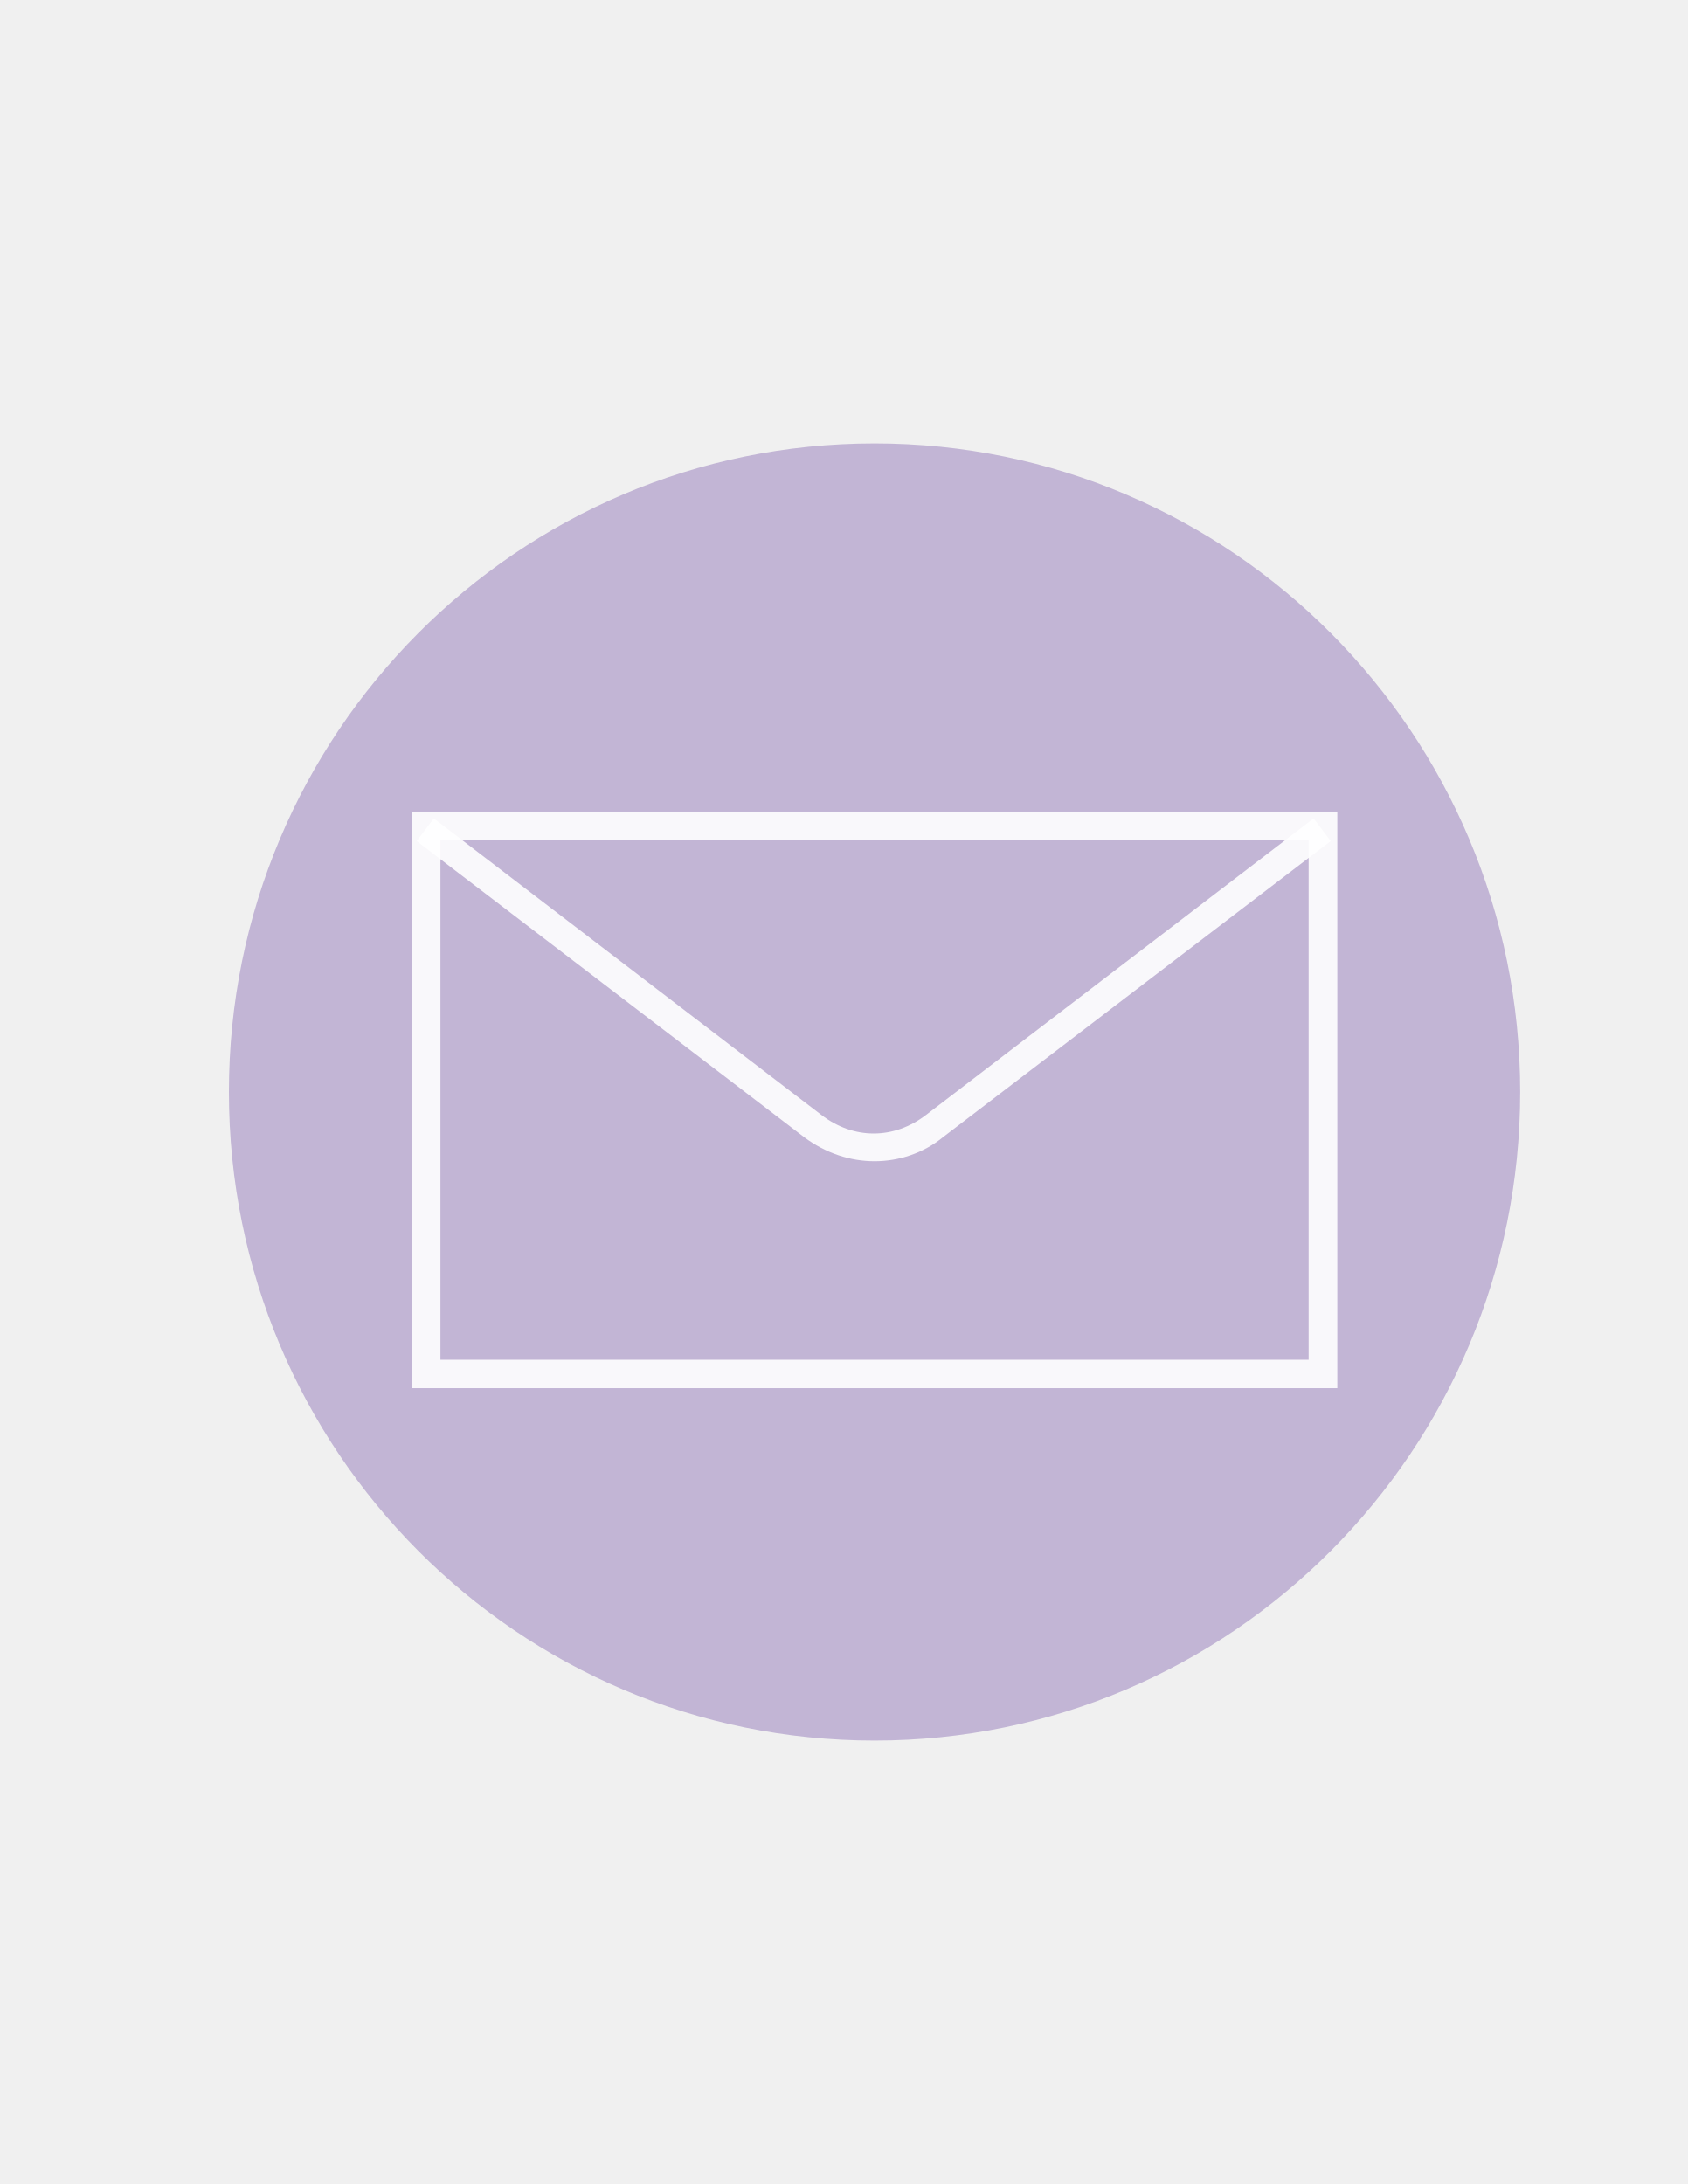
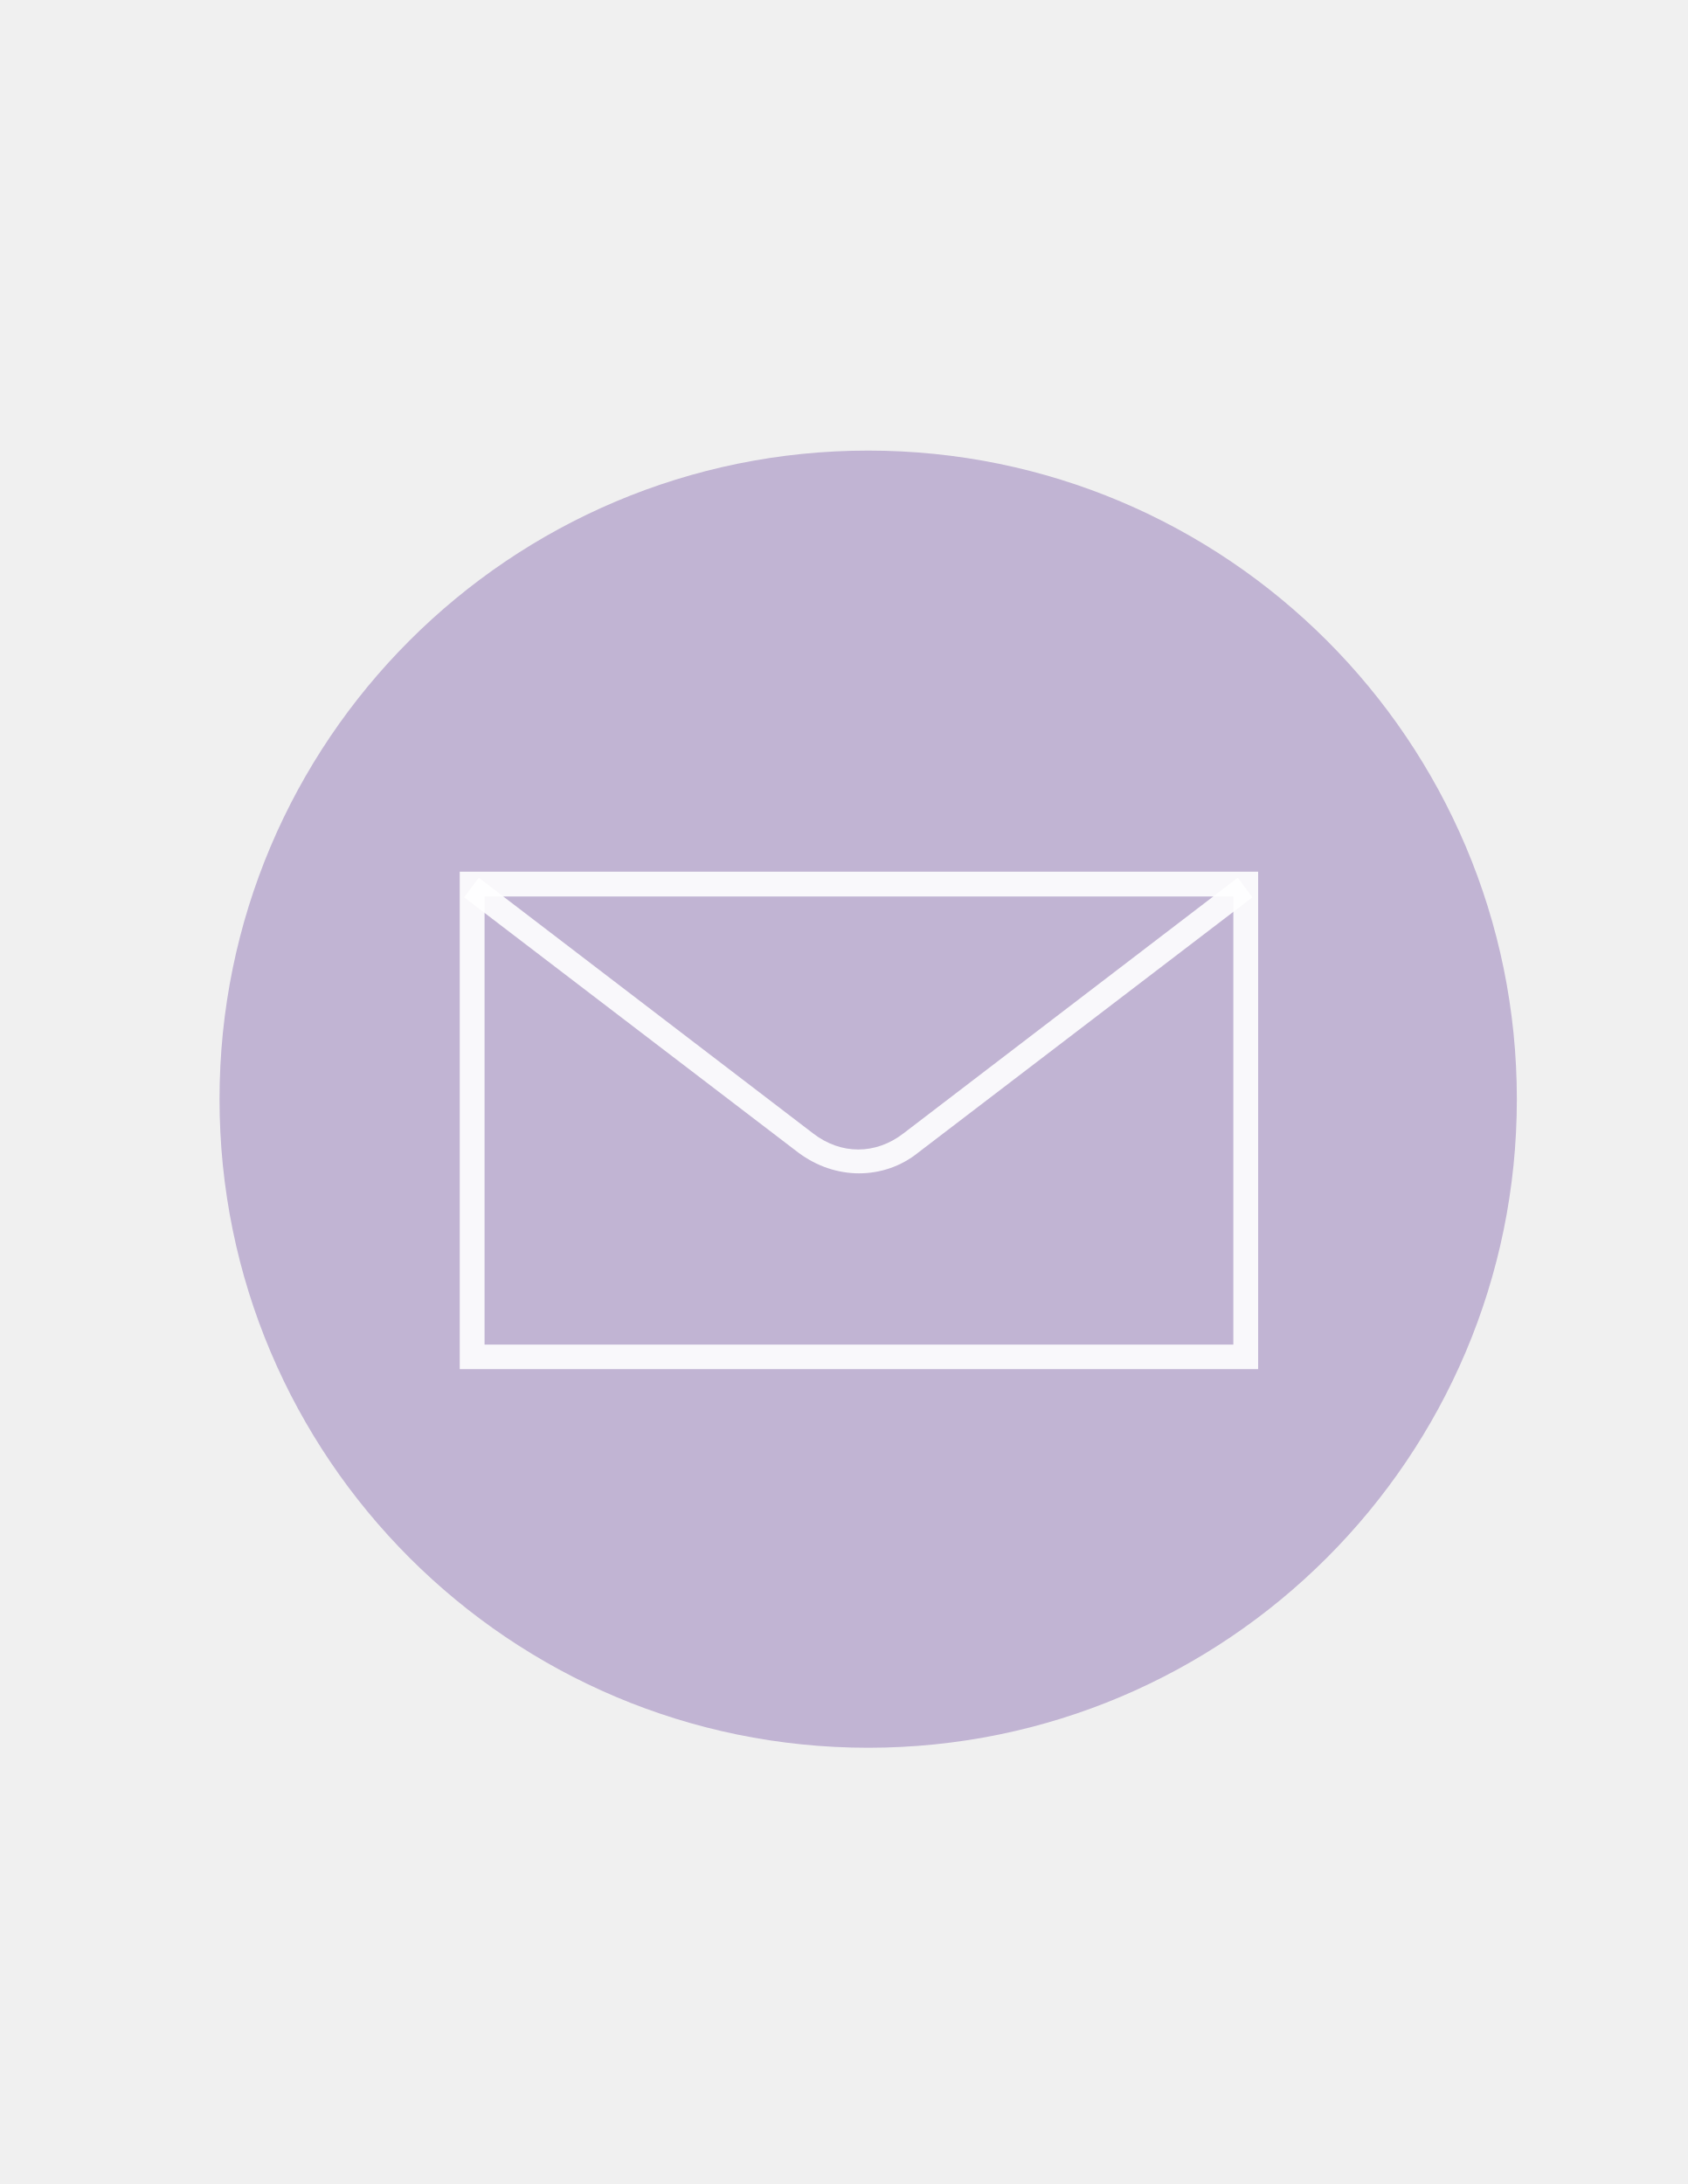
<svg xmlns="http://www.w3.org/2000/svg" version="1.1" id="Layer_1" x="0px" y="0px" viewBox="0 0 612 792" style="enable-background:new 0 0 612 792;" xml:space="preserve">
  <style type="text/css">
	.st0{display:none;}
	.st1{display:inline;fill:none;stroke:#000000;stroke-width:0.326;stroke-miterlimit:10;}
- 	.st2{fill:#C2B5D5;}
+ 	.st2{fill:#C1B4D3;}
	.st3{opacity:0.9;fill:#FFFFFF;enable-background:new    ;}
</style>
  <g id="Layer_2" class="st0">
    <rect x="-50.6" y="310" class="st1" width="2665.5" height="199.8" />
  </g>
-   <ellipse class="st2" cx="317.1" cy="396" rx="234.1" ry="235.2" />
-   <path class="st3" d="M484.9,503.4H149.3V294.3h335.6V503.4z M159.7,493.1h314.8V304.7H159.7V493.1z" />
-   <path class="st3" d="M317.1,421.1c-8.8,0-17.7-2.9-25.5-8.7L151.1,305l6.2-8.2l140.5,107.5c11.7,9,26.3,9,38,0l140.5-107.5l6.2,8.2  L341.9,412.4C334.8,418.2,325.9,421.1,317.1,421.1z" />
+   <circle class="st2" cx="314.8" cy="398.6" r="235.2" />
+   <path class="st3" d="M456.2,496.5H166.7V316.1h289.5L456.2,496.5L456.2,496.5z M175.7,487.6h271.5V325.1H175.7V487.6z" />
+   <path class="st3" d="M311.5,425.5c-7.6,0-15.3-2.5-22-7.5l-121.2-92.6l5.3-7.1L294.8,411c10.1,7.8,22.7,7.8,32.8,0l121.2-92.7  l5.3,7.1L332.9,418C326.7,423,319.1,425.5,311.5,425.5z" />
</svg>
